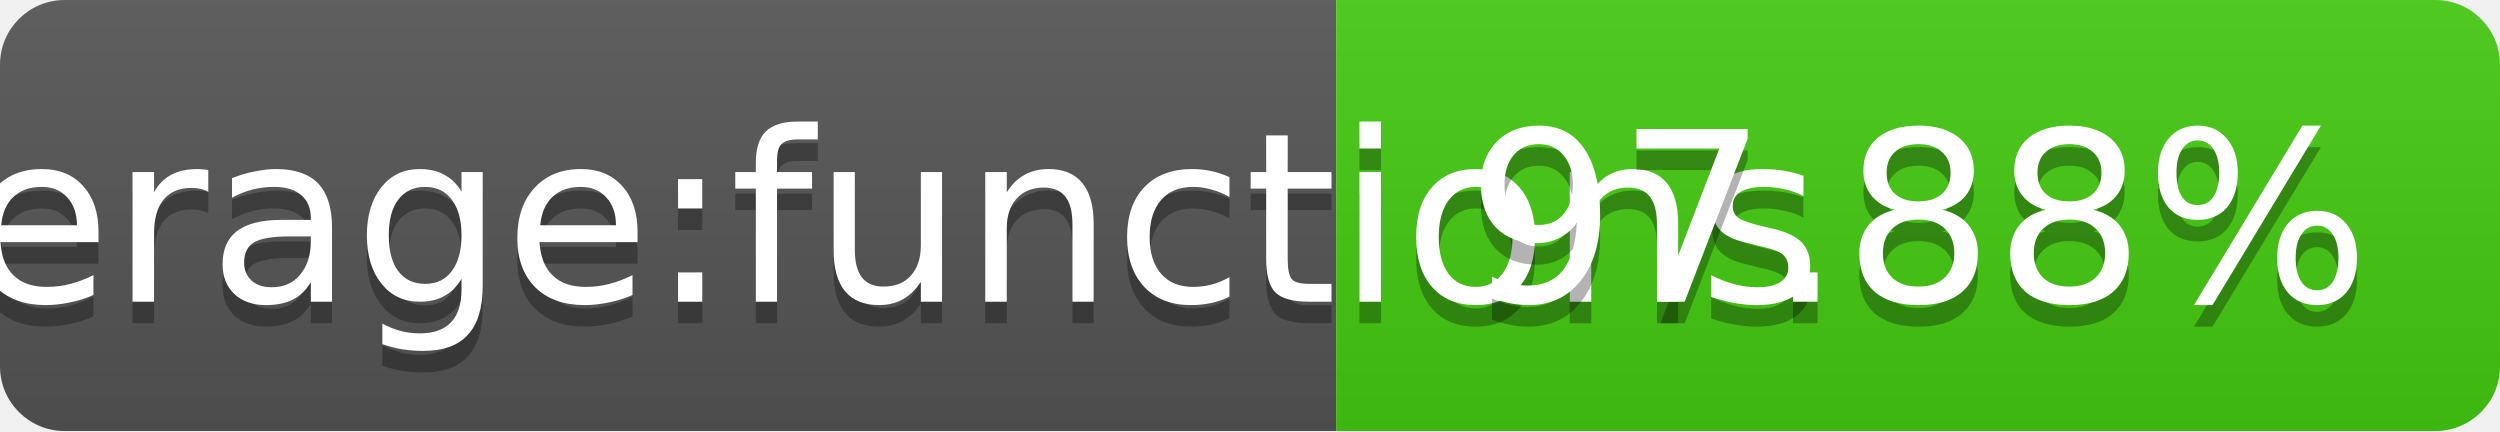
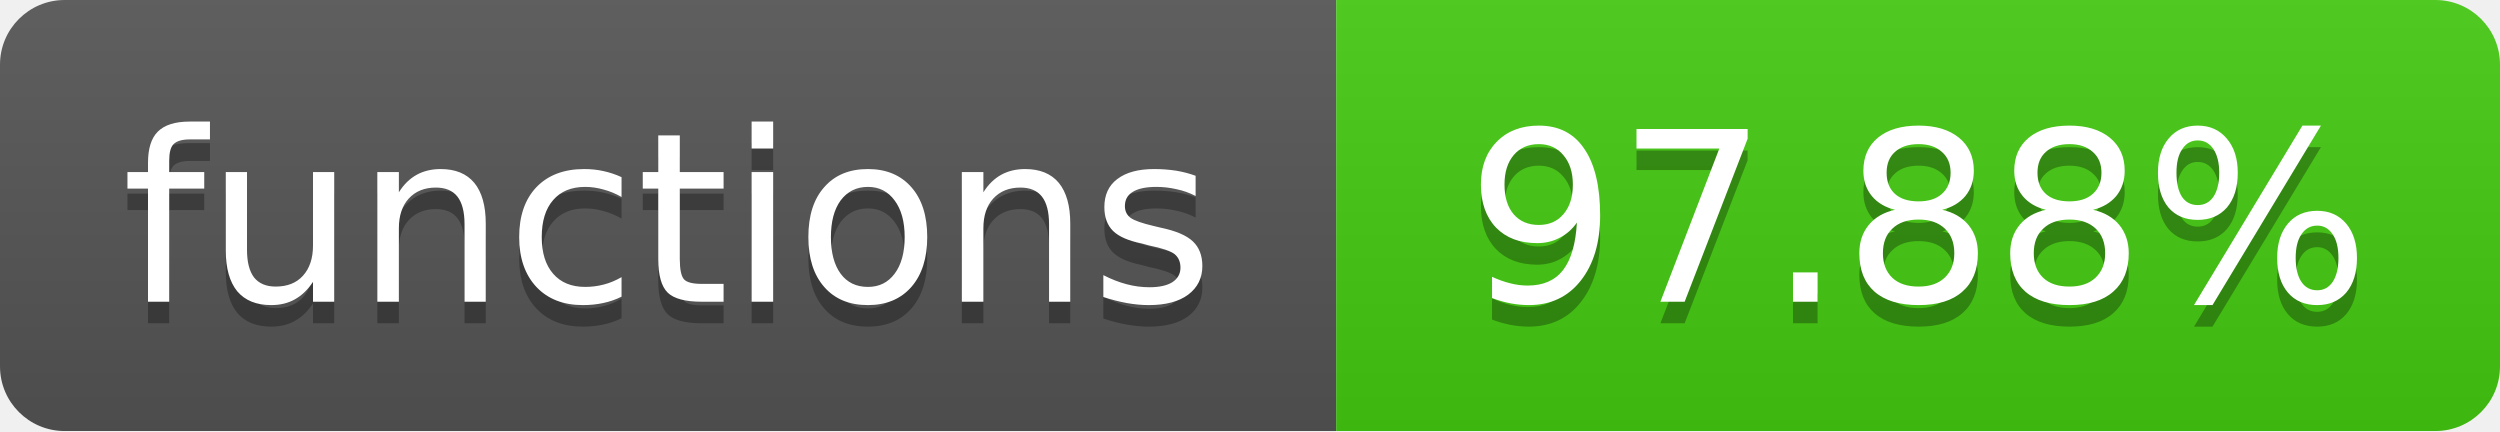
<svg xmlns="http://www.w3.org/2000/svg" width="116" height="20">
  <linearGradient id="b" x2="0" y2="100%">
    <stop offset="0" stop-color="#bbb" stop-opacity=".1" />
    <stop offset="1" stop-opacity=".1" />
  </linearGradient>
  <mask id="a">
    <rect width="116" height="20" rx="3" fill="#fff" />
  </mask>
  <g mask="url(#a)">
    <path fill="#555" d="M0 0 h62 v20 H0 z" />
    <path fill="#4c1" d="M62 0 h54 v20 H62 z" />
    <path fill="url(#b)" d="M0 0 h116 v20 H0 z" />
  </g>
  <g fill="#fff" text-anchor="middle">
    <g font-family="DejaVu Sans,Verdana,Geneva,sans-serif" font-size="11">
      <text x="31" y="15" fill="#010101" fill-opacity=".3">
-          Coverage:functions
+          functions
       </text>
      <text x="31" y="14">
-          Coverage:functions
+          functions
       </text>
      <text x="89" y="15" fill="#010101" fill-opacity=".3">
         97.88%
       </text>
      <text x="89" y="14">
       97.88%
       </text>
    </g>
  </g>
</svg>
